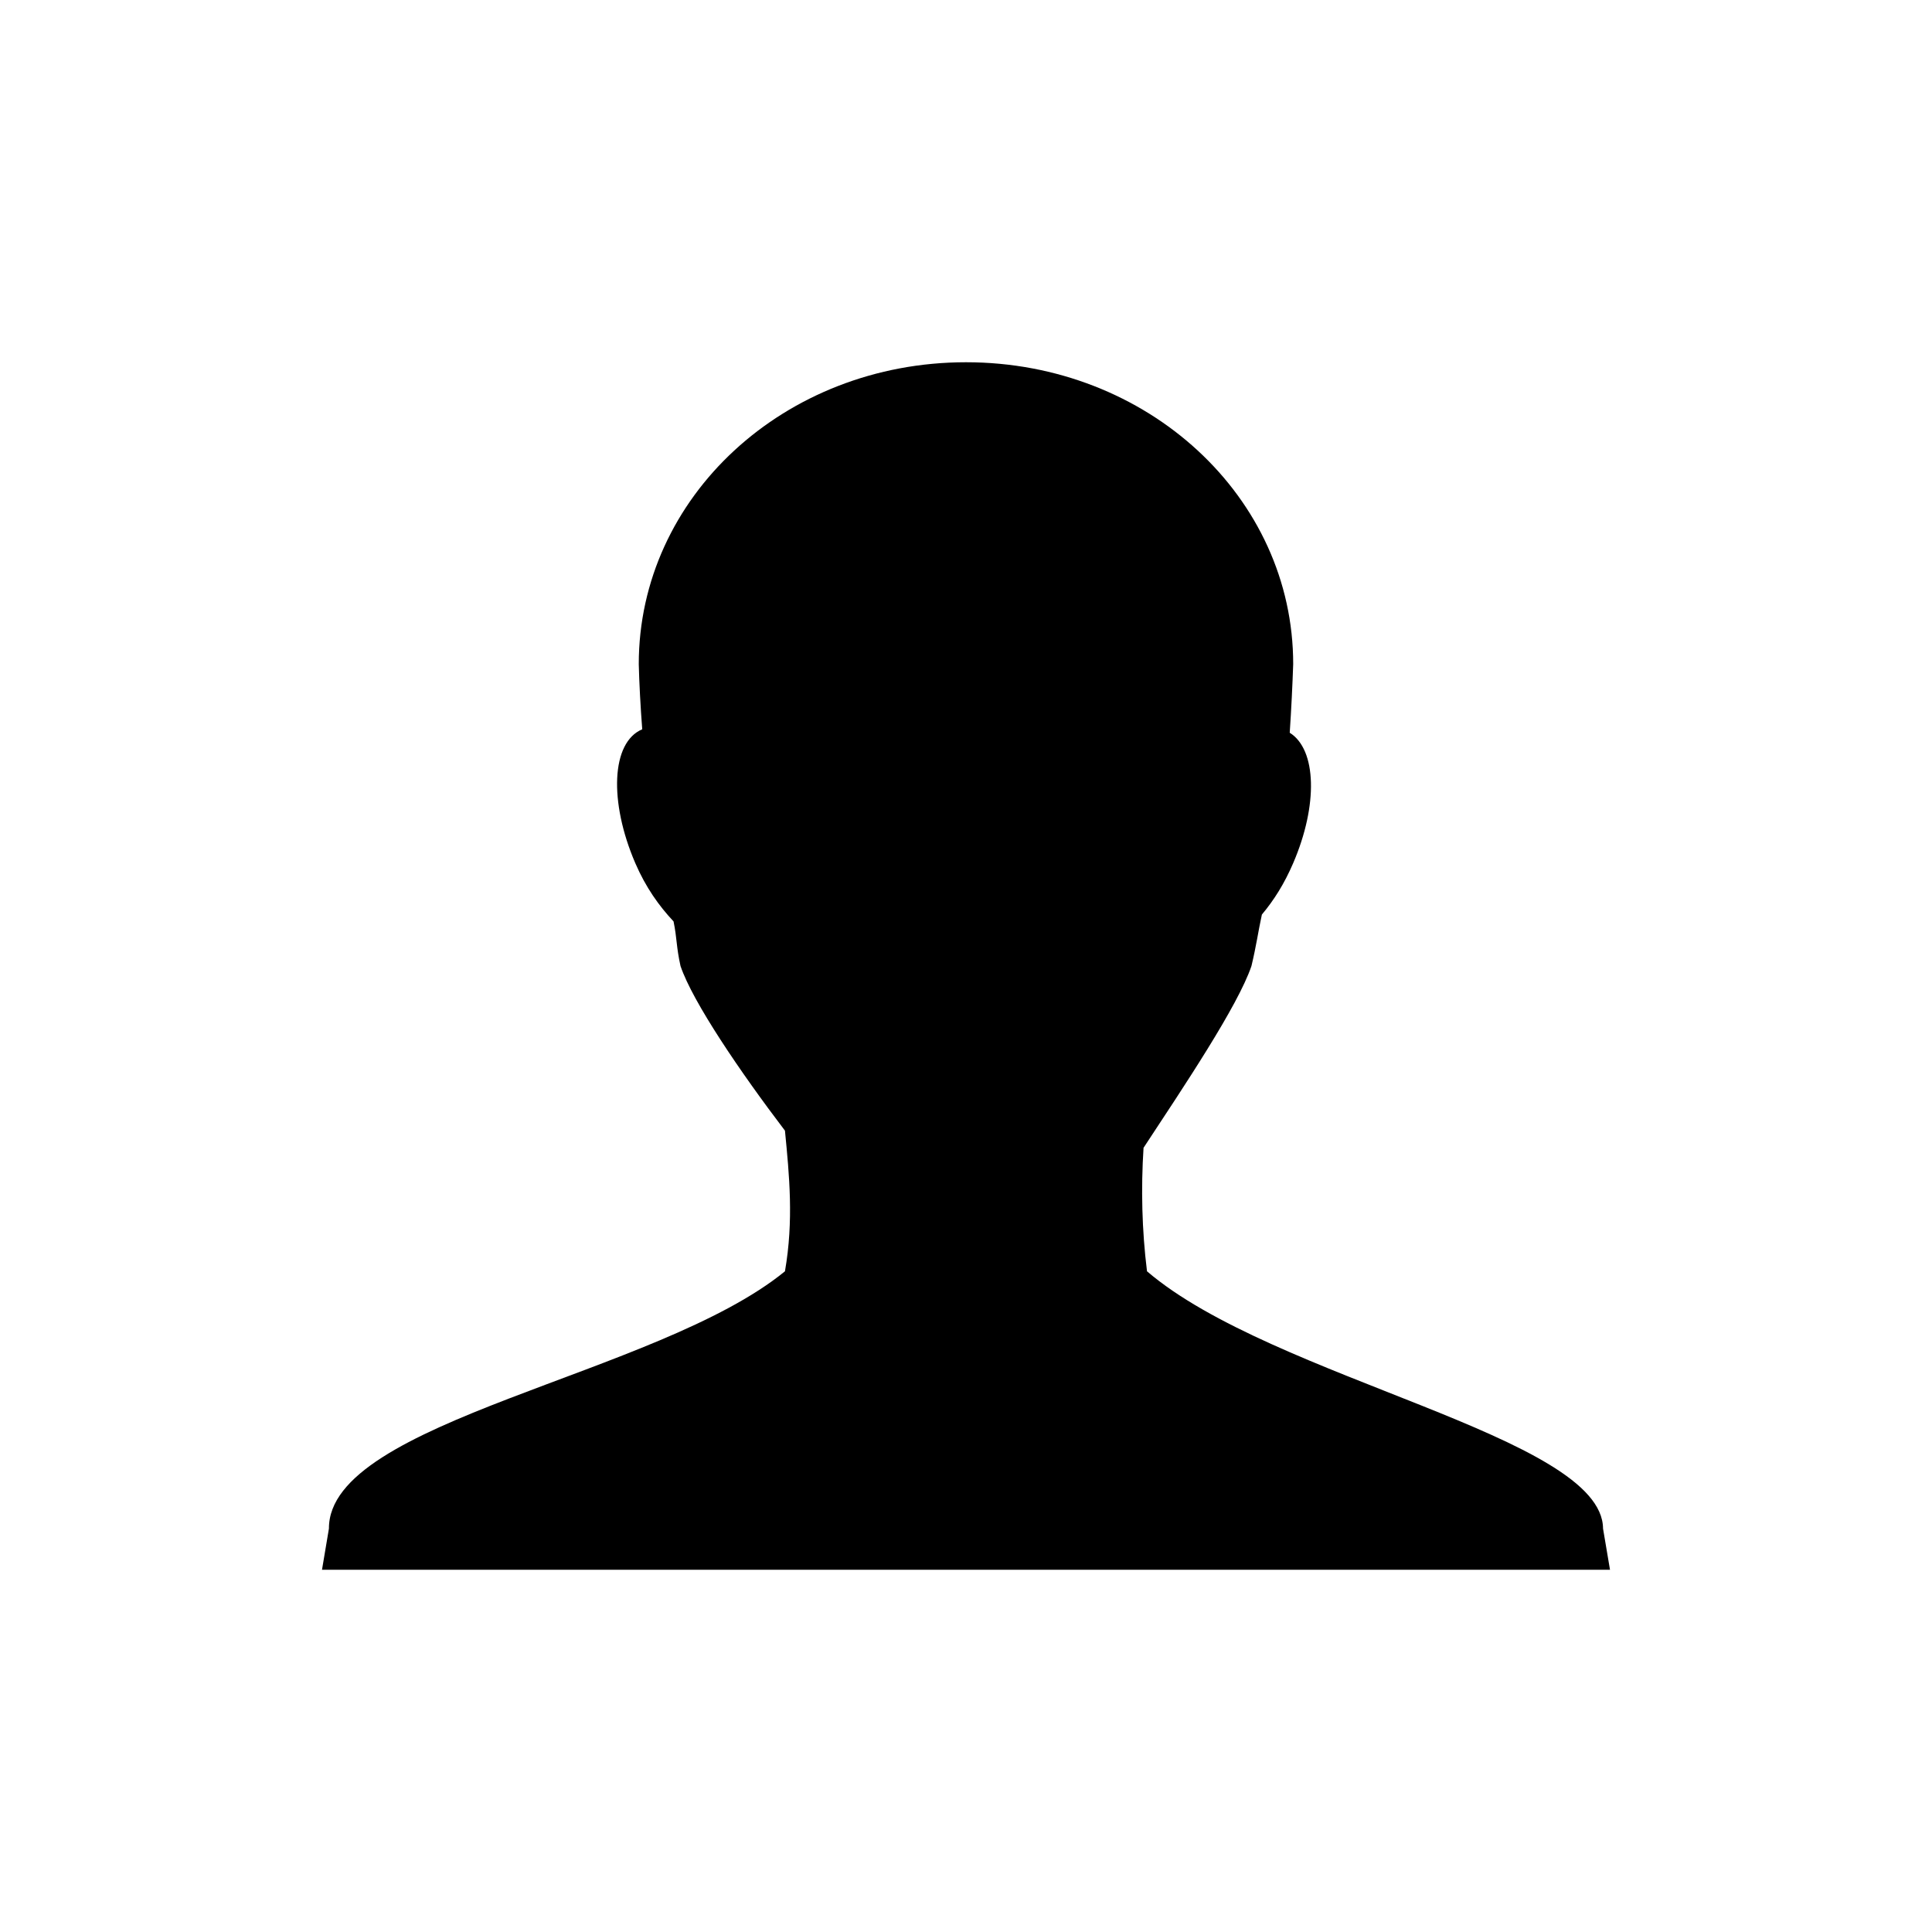
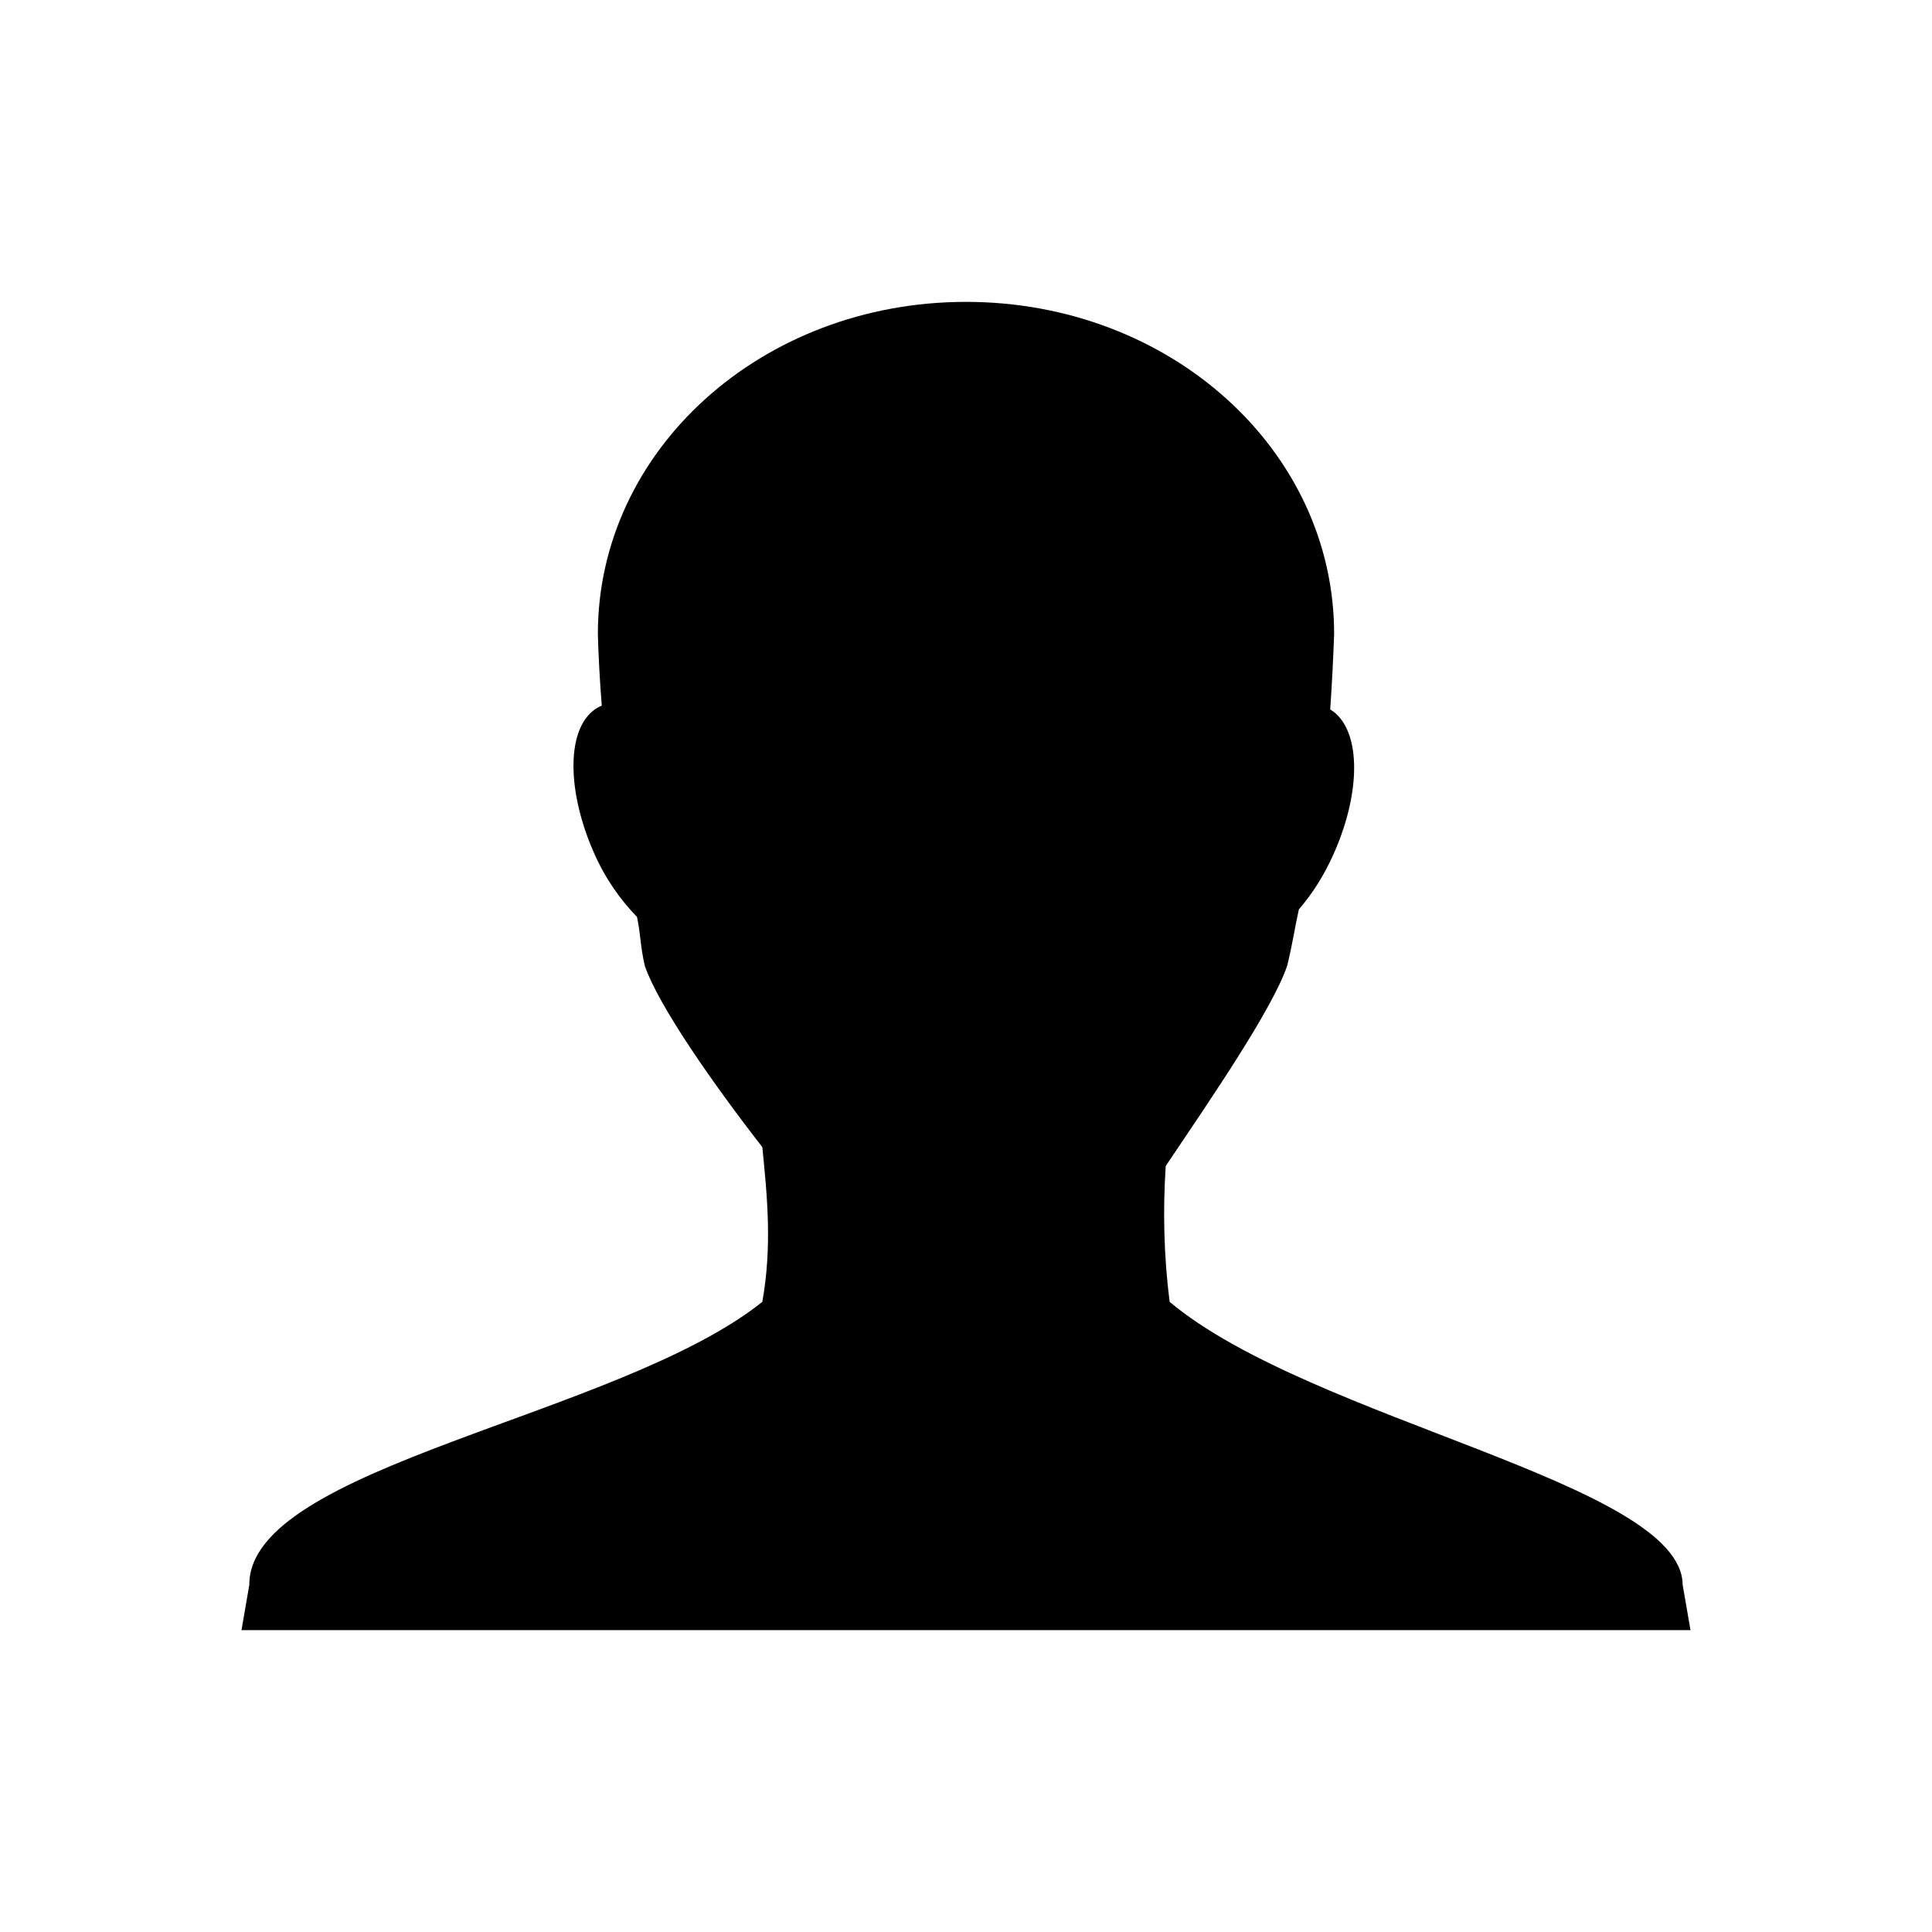
<svg xmlns="http://www.w3.org/2000/svg" xmlns:xlink="http://www.w3.org/1999/xlink" version="1.0" width="48" height="48" id="svg2">
  <defs id="defs4">
    <linearGradient id="linearGradient3810">
      <stop style="stop-color:#ffffff;stop-opacity:1;" offset="0" id="stop3812" />
      <stop style="stop-color:#ffffff;stop-opacity:0.588;" offset="1" id="stop3814" />
    </linearGradient>
    <linearGradient id="linearGradient3796">
      <stop style="stop-color:#ffffff;stop-opacity:1;" offset="0" id="stop3798" />
      <stop style="stop-color:#ffffff;stop-opacity:0.6;" offset="1" id="stop3800" />
    </linearGradient>
    <linearGradient x1="11.64" y1="4.078" x2="11.64" y2="17.924" id="linearGradient3972" gradientUnits="userSpaceOnUse">
      <stop id="stop3974" style="stop-color:#323232;stop-opacity:1" offset="0" />
      <stop id="stop3976" style="stop-color:#787878;stop-opacity:1" offset="1" />
    </linearGradient>
    <linearGradient x1="11.64" y1="4.078" x2="11.64" y2="17.924" id="linearGradient2862" xlink:href="#linearGradient3972" gradientUnits="userSpaceOnUse" gradientTransform="matrix(4,0,0,4,4,-70)" />
    <clipPath id="clipPath3647">
      <path d="m -100,-74 0,96 96,0 0,-96 -96,0 z m 39.875,20.312 16.125,0 0,19.75 19.688,0 0,16.188 -19.688,0 0,19.438 -16.125,0 0,-19.438 -19.562,0 0,-16.188 19.562,0 0,-19.75 z" id="path3649" style="opacity:0.3;color:#000000;fill:#ff0000;fill-opacity:1;fill-rule:nonzero;stroke:none;stroke-width:4;marker:none;visibility:visible;display:inline;overflow:visible;enable-background:accumulate" />
    </clipPath>
    <filter color-interpolation-filters="sRGB" id="filter3651">
      <feGaussianBlur id="feGaussianBlur3653" stdDeviation="0.831" />
    </filter>
    <clipPath id="clipPath3266">
      <path d="M 0,0 0,96 96,96 96,0 0,0 z m 12,6 72,0 c 3.324,0 6,2.676 6,6 l 0,72 c 0,3.324 -2.676,6 -6,6 L 12,90 C 8.676,90 6,87.324 6,84 L 6,12 C 6,8.676 8.676,6 12,6 z" id="path3268" style="opacity:0.3;color:#000000;fill:#ff0000;fill-opacity:1;fill-rule:nonzero;stroke:none;stroke-width:4;marker:none;visibility:visible;display:inline;overflow:visible;enable-background:accumulate" />
    </clipPath>
    <linearGradient x1="32.251" y1="6.132" x2="32.251" y2="90.239" id="linearGradient3101" xlink:href="#ButtonShadow-0" gradientUnits="userSpaceOnUse" gradientTransform="matrix(1.02381,0,0,1.011905,-1.142857,-98.07143)" />
    <linearGradient x1="45.448" y1="92.54" x2="45.448" y2="7.017" id="ButtonShadow-0" gradientUnits="userSpaceOnUse" gradientTransform="matrix(1.005865,0,0,0.994169,100,0)">
      <stop id="stop3750-8" style="stop-color:#000000;stop-opacity:1" offset="0" />
      <stop id="stop3752-5" style="stop-color:#000000;stop-opacity:0.588" offset="1" />
    </linearGradient>
    <linearGradient x1="32.251" y1="6.132" x2="32.251" y2="90.239" id="linearGradient3780" xlink:href="#ButtonShadow-0" gradientUnits="userSpaceOnUse" gradientTransform="matrix(1.02381,0,0,1.011905,-1.142857,-98.07143)" />
    <linearGradient x1="32.251" y1="6.132" x2="32.251" y2="90.239" id="linearGradient3772" xlink:href="#ButtonShadow-0" gradientUnits="userSpaceOnUse" gradientTransform="matrix(1.02381,0,0,1.011905,-1.142857,-98.07143)" />
    <linearGradient x1="32.251" y1="6.132" x2="32.251" y2="90.239" id="linearGradient3725" xlink:href="#ButtonShadow-0" gradientUnits="userSpaceOnUse" gradientTransform="matrix(1.02381,0,0,1.011905,-1.142857,-98.07143)" />
    <linearGradient x1="48" y1="90" x2="48" y2="5.988" id="linearGradient3052" xlink:href="#ButtonColor-6" gradientUnits="userSpaceOnUse" />
    <linearGradient x1="10.32" y1="21" x2="10.32" y2="0.999" id="ButtonColor-6" gradientUnits="userSpaceOnUse">
      <stop id="stop3189-4" style="stop-color:#c8c8c8;stop-opacity:1" offset="0" />
      <stop id="stop3191-0" style="stop-color:#e6e6e6;stop-opacity:1" offset="1" />
    </linearGradient>
    <linearGradient x1="36.357" y1="6" x2="36.357" y2="63.893" id="linearGradient3188" xlink:href="#linearGradient3737" gradientUnits="userSpaceOnUse" />
    <linearGradient id="linearGradient3737">
      <stop id="stop3739" style="stop-color:#ffffff;stop-opacity:1" offset="0" />
      <stop id="stop3741" style="stop-color:#ffffff;stop-opacity:0" offset="1" />
    </linearGradient>
    <radialGradient cx="48" cy="90.172" r="42" fx="48" fy="90.172" id="radialGradient3619" xlink:href="#linearGradient3737" gradientUnits="userSpaceOnUse" gradientTransform="matrix(1.157313,0,0,0.9959077,-7.551021,0.1971319)" />
    <linearGradient x1="32.251" y1="6.132" x2="32.251" y2="90.239" id="linearGradient4256" xlink:href="#ButtonShadow-0" gradientUnits="userSpaceOnUse" gradientTransform="translate(0,-97)" />
    <linearGradient xlink:href="#linearGradient3972" id="linearGradient3027" gradientUnits="userSpaceOnUse" gradientTransform="matrix(4,0,0,4,4,-70)" x1="11.64" y1="4.078" x2="11.64" y2="17.924" />
    <radialGradient xlink:href="#linearGradient3887" id="radialGradient3893" cx="63.458" cy="58.983" fx="63.458" fy="58.983" r="45.966" gradientUnits="userSpaceOnUse" />
    <linearGradient id="linearGradient3887">
      <stop style="stop-color:#fafafa;stop-opacity:1;" offset="0" id="stop3889" />
      <stop style="stop-color:#dcdcdc;stop-opacity:0.197;" offset="1" id="stop3891" />
    </linearGradient>
    <radialGradient r="45.966" fy="58.983" fx="63.458" cy="58.983" cx="63.458" gradientUnits="userSpaceOnUse" id="radialGradient3961" xlink:href="#linearGradient3887" />
    <radialGradient xlink:href="#linearGradient3887-5" id="radialGradient4065" cx="48" cy="48" fx="48" fy="48" r="47.797" gradientTransform="matrix(1,0,0,1.008511,0,-0.4085112)" gradientUnits="userSpaceOnUse" />
    <linearGradient id="linearGradient3887-5">
      <stop style="stop-color:#fafafa;stop-opacity:1;" offset="0" id="stop3889-4" />
      <stop style="stop-color:#dcdcdc;stop-opacity:0.197;" offset="1" id="stop3891-9" />
    </linearGradient>
    <radialGradient r="47.797" fy="48" fx="48" cy="48" cx="48" gradientTransform="matrix(1,0,0,1.008511,0,-0.4085112)" gradientUnits="userSpaceOnUse" id="radialGradient4446" xlink:href="#linearGradient3887-5" />
    <radialGradient xlink:href="#linearGradient3796" id="radialGradient3802" cx="18" cy="12" fx="18" fy="12" r="36" gradientUnits="userSpaceOnUse" />
    <radialGradient xlink:href="#linearGradient3810" id="radialGradient3816" cx="54" cy="48" fx="54" fy="48" r="36" gradientUnits="userSpaceOnUse" />
    <clipPath id="clipPath2986">
      <path d="m -100,-74 0,96 96,0 0,-96 -96,0 z m 48,16 c 17.673,0 32,14.327 32,32 0,17.673 -14.327,32 -32,32 -17.673,0 -32,-14.327 -32,-32 0,-17.673 14.327,-32 32,-32 z m 0,8 c -13.255,0 -24,10.745 -24,24 0,13.255 10.745,24 24,24 13.255,0 24,-10.745 24,-24 0,-13.255 -10.745,-24 -24,-24 z m 0,4 c 2.216,0 4,1.784 4,4 l 0,9 7.875,-4.5 c 1.919,-1.108 4.392,-0.419 5.5,1.5 1.108,1.919 0.419,4.392 -1.5,5.5 l -7.75,4.5 7.75,4.5 c 1.919,1.108 2.608,3.581 1.5,5.5 -1.108,1.919 -3.581,2.608 -5.5,1.5 L -48,-19 l 0,9 c 0,2.216 -1.784,4 -4,4 -2.216,0 -4,-1.784 -4,-4 l 0,-9 -7.875,4.5 c -1.919,1.108 -4.392,0.419 -5.5,-1.5 -1.108,-1.919 -0.419,-4.392 1.5,-5.5 l 7.75,-4.5 -7.75,-4.5 c -1.919,-1.108 -2.608,-3.581 -1.5,-5.5 1.108,-1.919 3.581,-2.608 5.5,-1.5 l 7.875,4.5 0,-9 c 0,-2.216 1.784,-4 4,-4 z" id="path2988" style="opacity:0.3;color:#000000;fill:#ff0000;fill-opacity:1;fill-rule:nonzero;stroke:none;stroke-width:4;marker:none;visibility:visible;display:inline;overflow:visible;enable-background:accumulate" />
    </clipPath>
    <filter color-interpolation-filters="sRGB" id="filter3762">
      <feGaussianBlur id="feGaussianBlur3764" stdDeviation="0.96" />
    </filter>
    <filter color-interpolation-filters="sRGB" id="filter3986">
      <feGaussianBlur id="feGaussianBlur3988" stdDeviation="0.878" />
    </filter>
    <linearGradient xlink:href="#linearGradient6641-7-7" id="linearGradient3083" gradientUnits="userSpaceOnUse" gradientTransform="matrix(1.632888,0,0,1.813022,113.2904,35.8092)" x1="-98.808" y1="22.063" x2="-99.462" y2="15.159" />
    <linearGradient id="linearGradient6641-7-7">
      <stop style="stop-color:#f0f0f0;stop-opacity:0.646;" offset="0" id="stop6643-4-2" />
      <stop style="stop-color:#d0d0d0;stop-opacity:1;" offset="1" id="stop6645-8-8" />
    </linearGradient>
    <radialGradient xlink:href="#linearGradient6641-3" id="radialGradient3085" gradientUnits="userSpaceOnUse" gradientTransform="matrix(1.375777,-0.1262372,0.08491467,0.7260876,86.41483,41.04832)" cx="-99.423" cy="21.301" fx="-99.423" fy="21.301" r="16.5" />
    <linearGradient id="linearGradient6641-3">
      <stop style="stop-color:#d2d2d2;stop-opacity:1;" offset="0" id="stop6643-0" />
      <stop style="stop-color:#fafafa;stop-opacity:0.078;" offset="1" id="stop6645-2" />
    </linearGradient>
  </defs>
-   <path style="fill:url(#radialGradient3816);fill-opacity:1;stroke:none" id="path3808" d="m 90,48 a 36,36 0 1 1 -72,0 36,36 0 1 1 72,0 z" transform="matrix(0.6666667,0,0,0.6666667,-12,-7.999999)" />
-   <path style="fill:#000000;fill-opacity:1;stroke:none;display:inline" id="path3159" d="m 24,9 c -4.513,0 -8.13,3.349 -8.13,7.5 0.01,0.442 0.044,1.081 0.086,1.619 -0.772,0.323 -0.828,1.803 -0.173,3.324 0.26,0.603 0.591,1.066 0.951,1.449 0.088,0.427 0.065,0.619 0.173,1.108 0.302,0.894 1.494,2.645 2.595,4.091 0.108,1.11 0.22,2.231 0,3.494 -3.171,2.593 -11.342,3.708 -11.33,6.392 L 8,39 40,39 39.827,37.977 c -0.013,-2.297 -8.197,-3.708 -11.33,-6.392 -0.127,-1.027 -0.151,-2.056 -0.086,-3.068 1.003,-1.525 2.344,-3.522 2.681,-4.517 0.121,-0.504 0.165,-0.844 0.259,-1.278 0.301,-0.359 0.557,-0.764 0.778,-1.278 0.622,-1.445 0.582,-2.824 -0.086,-3.239 0.039,-0.582 0.069,-1.202 0.086,-1.705 C 32.13,12.349 28.513,9 24,9 z" />
+   <path style="fill:#000000;fill-opacity:1;stroke:none;display:inline" id="path3159" d="m 24,7.5 c -5.077,0 -9.146,3.684 -9.146,8.25 0.011,0.486 0.049,1.189 0.097,1.781 -0.868,0.355 -0.932,1.983 -0.195,3.656 0.292,0.663 0.664,1.173 1.07,1.594 0.099,0.47 0.073,0.681 0.195,1.219 0.34,0.983 1.681,2.909 2.919,4.5 0.121,1.221 0.247,2.454 0,3.844 -3.568,2.852 -12.76,4.079 -12.746,7.031 L 6,40.5 l 36,0 -0.195,-1.125 c -0.015,-2.527 -9.222,-4.079 -12.746,-7.031 -0.143,-1.13 -0.17,-2.262 -0.097,-3.375 1.128,-1.678 2.637,-3.874 3.016,-4.969 0.136,-0.554 0.186,-0.929 0.292,-1.406 0.338,-0.395 0.627,-0.841 0.876,-1.406 0.7,-1.589 0.655,-3.107 -0.097,-3.562 0.044,-0.64 0.078,-1.322 0.097,-1.875 C 33.146,11.184 29.077,7.5 24,7.5 z" />
</svg>
